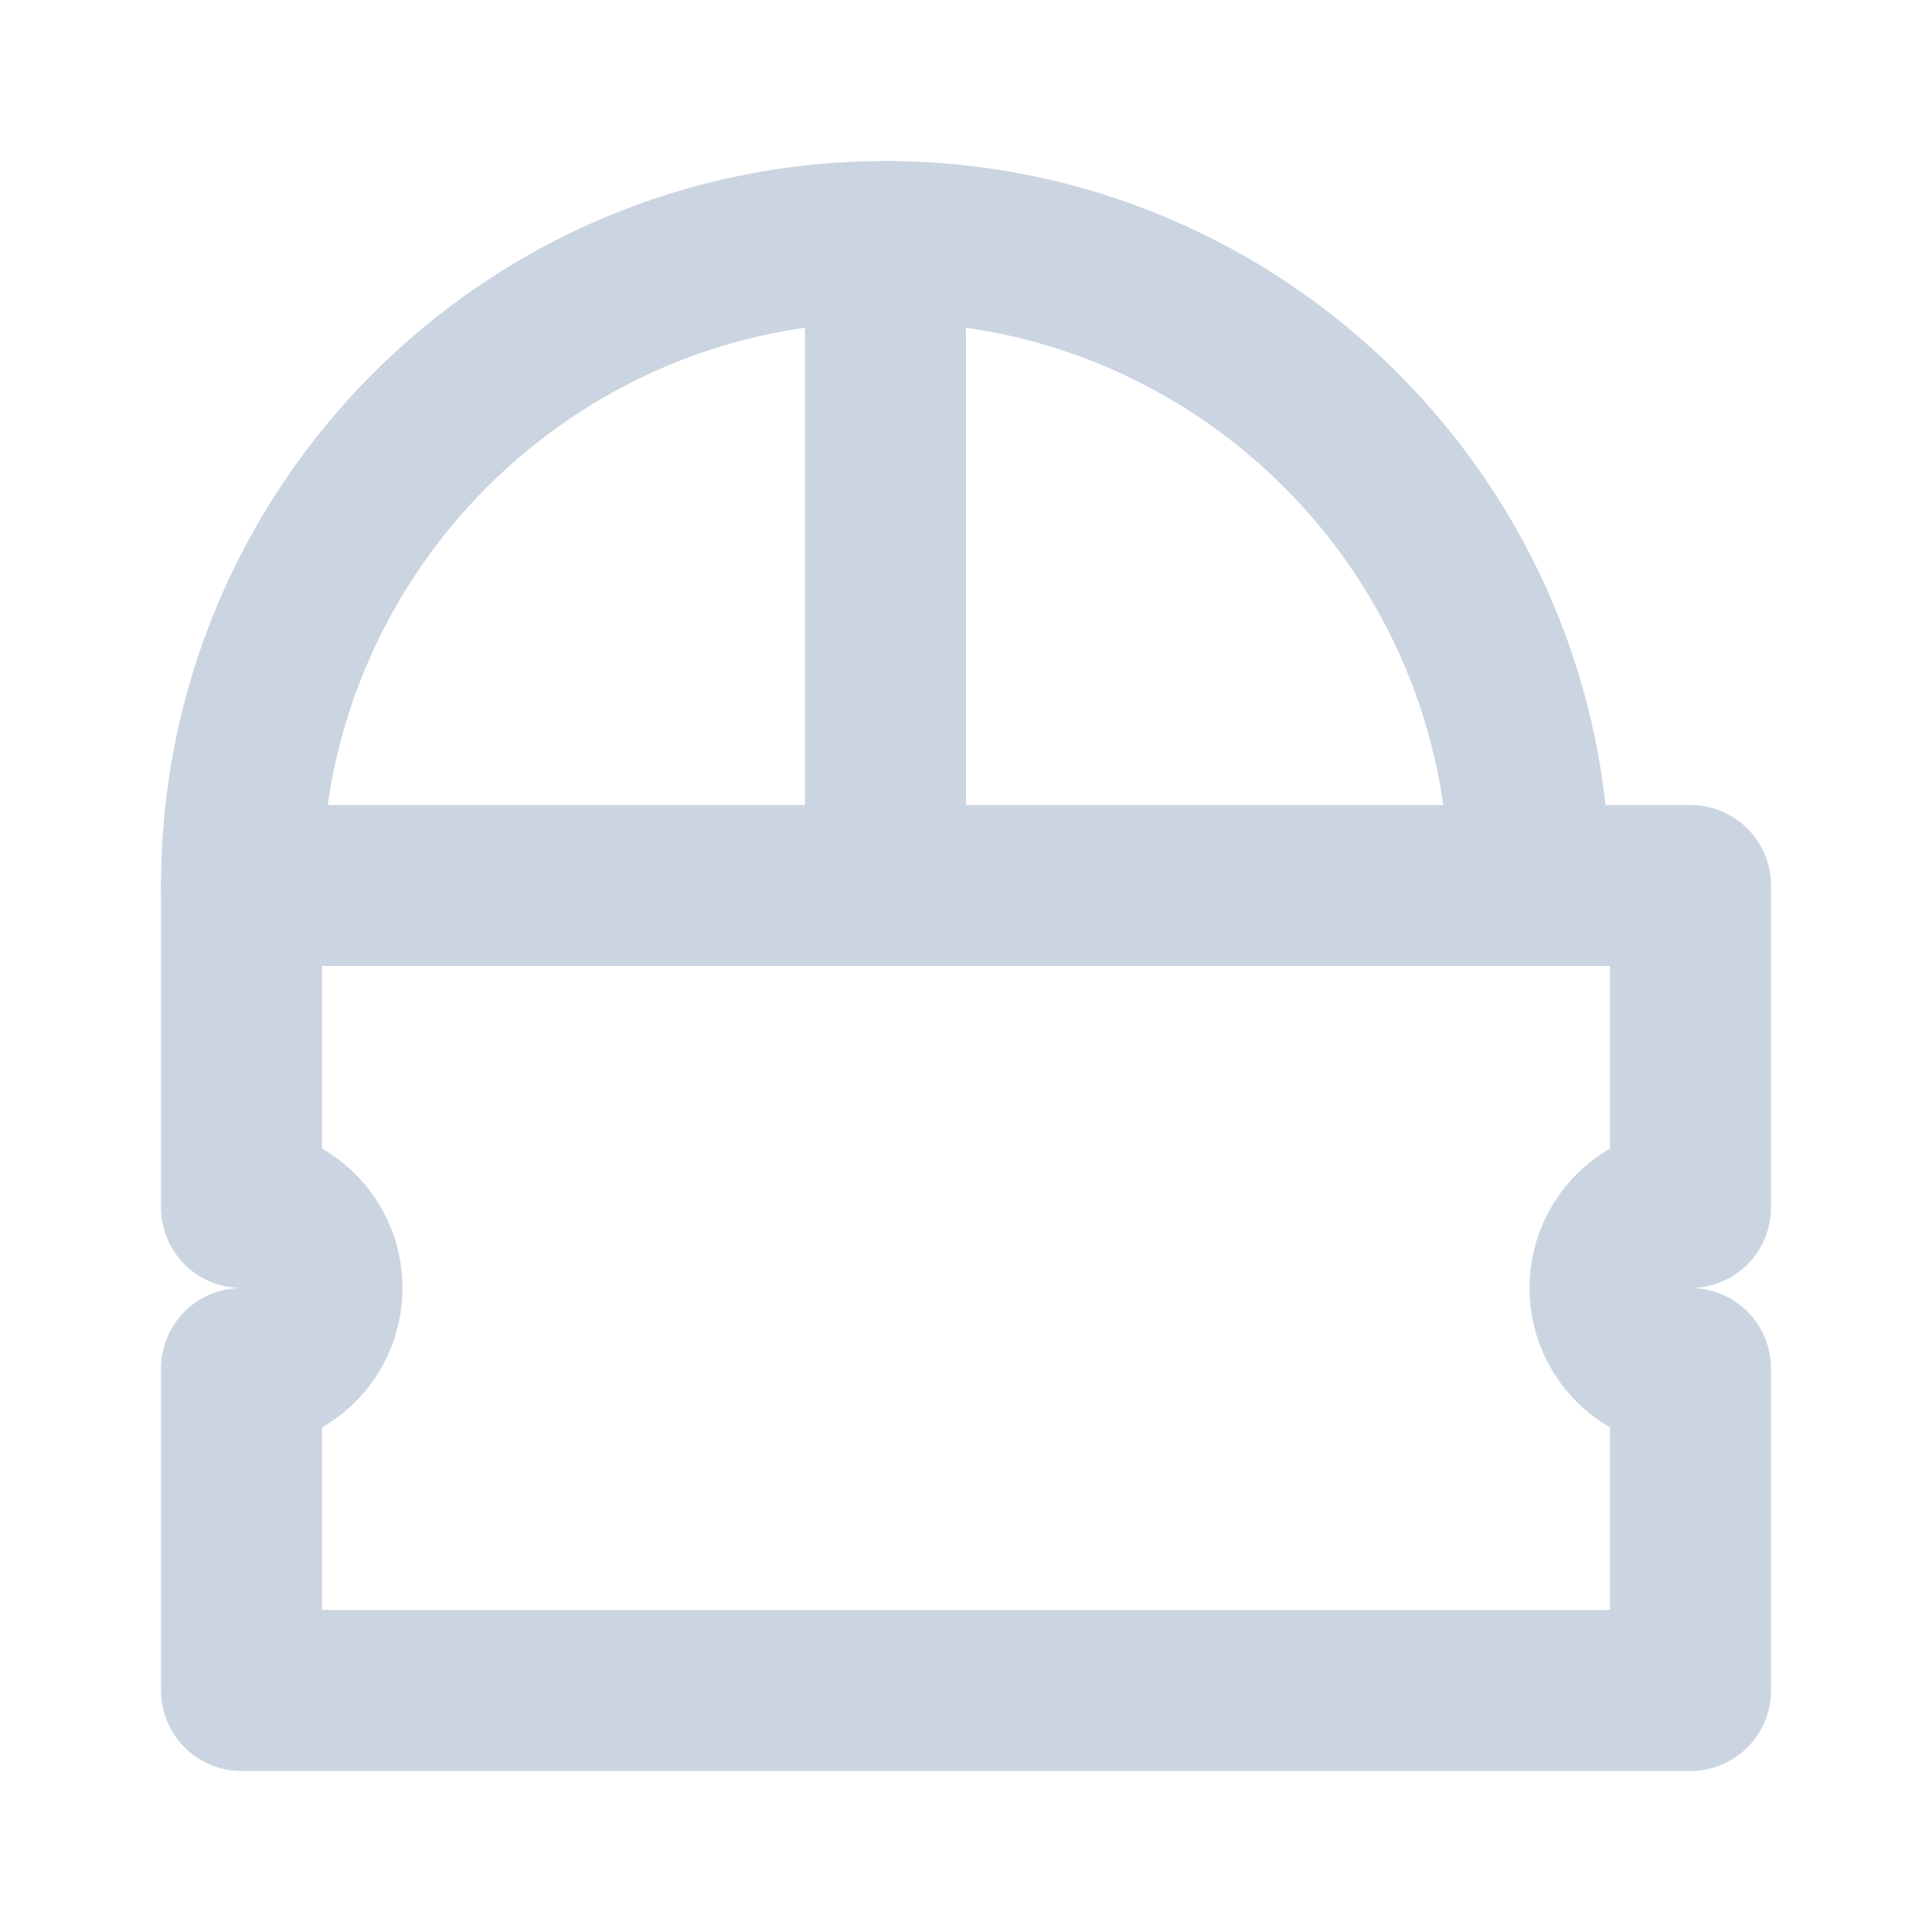
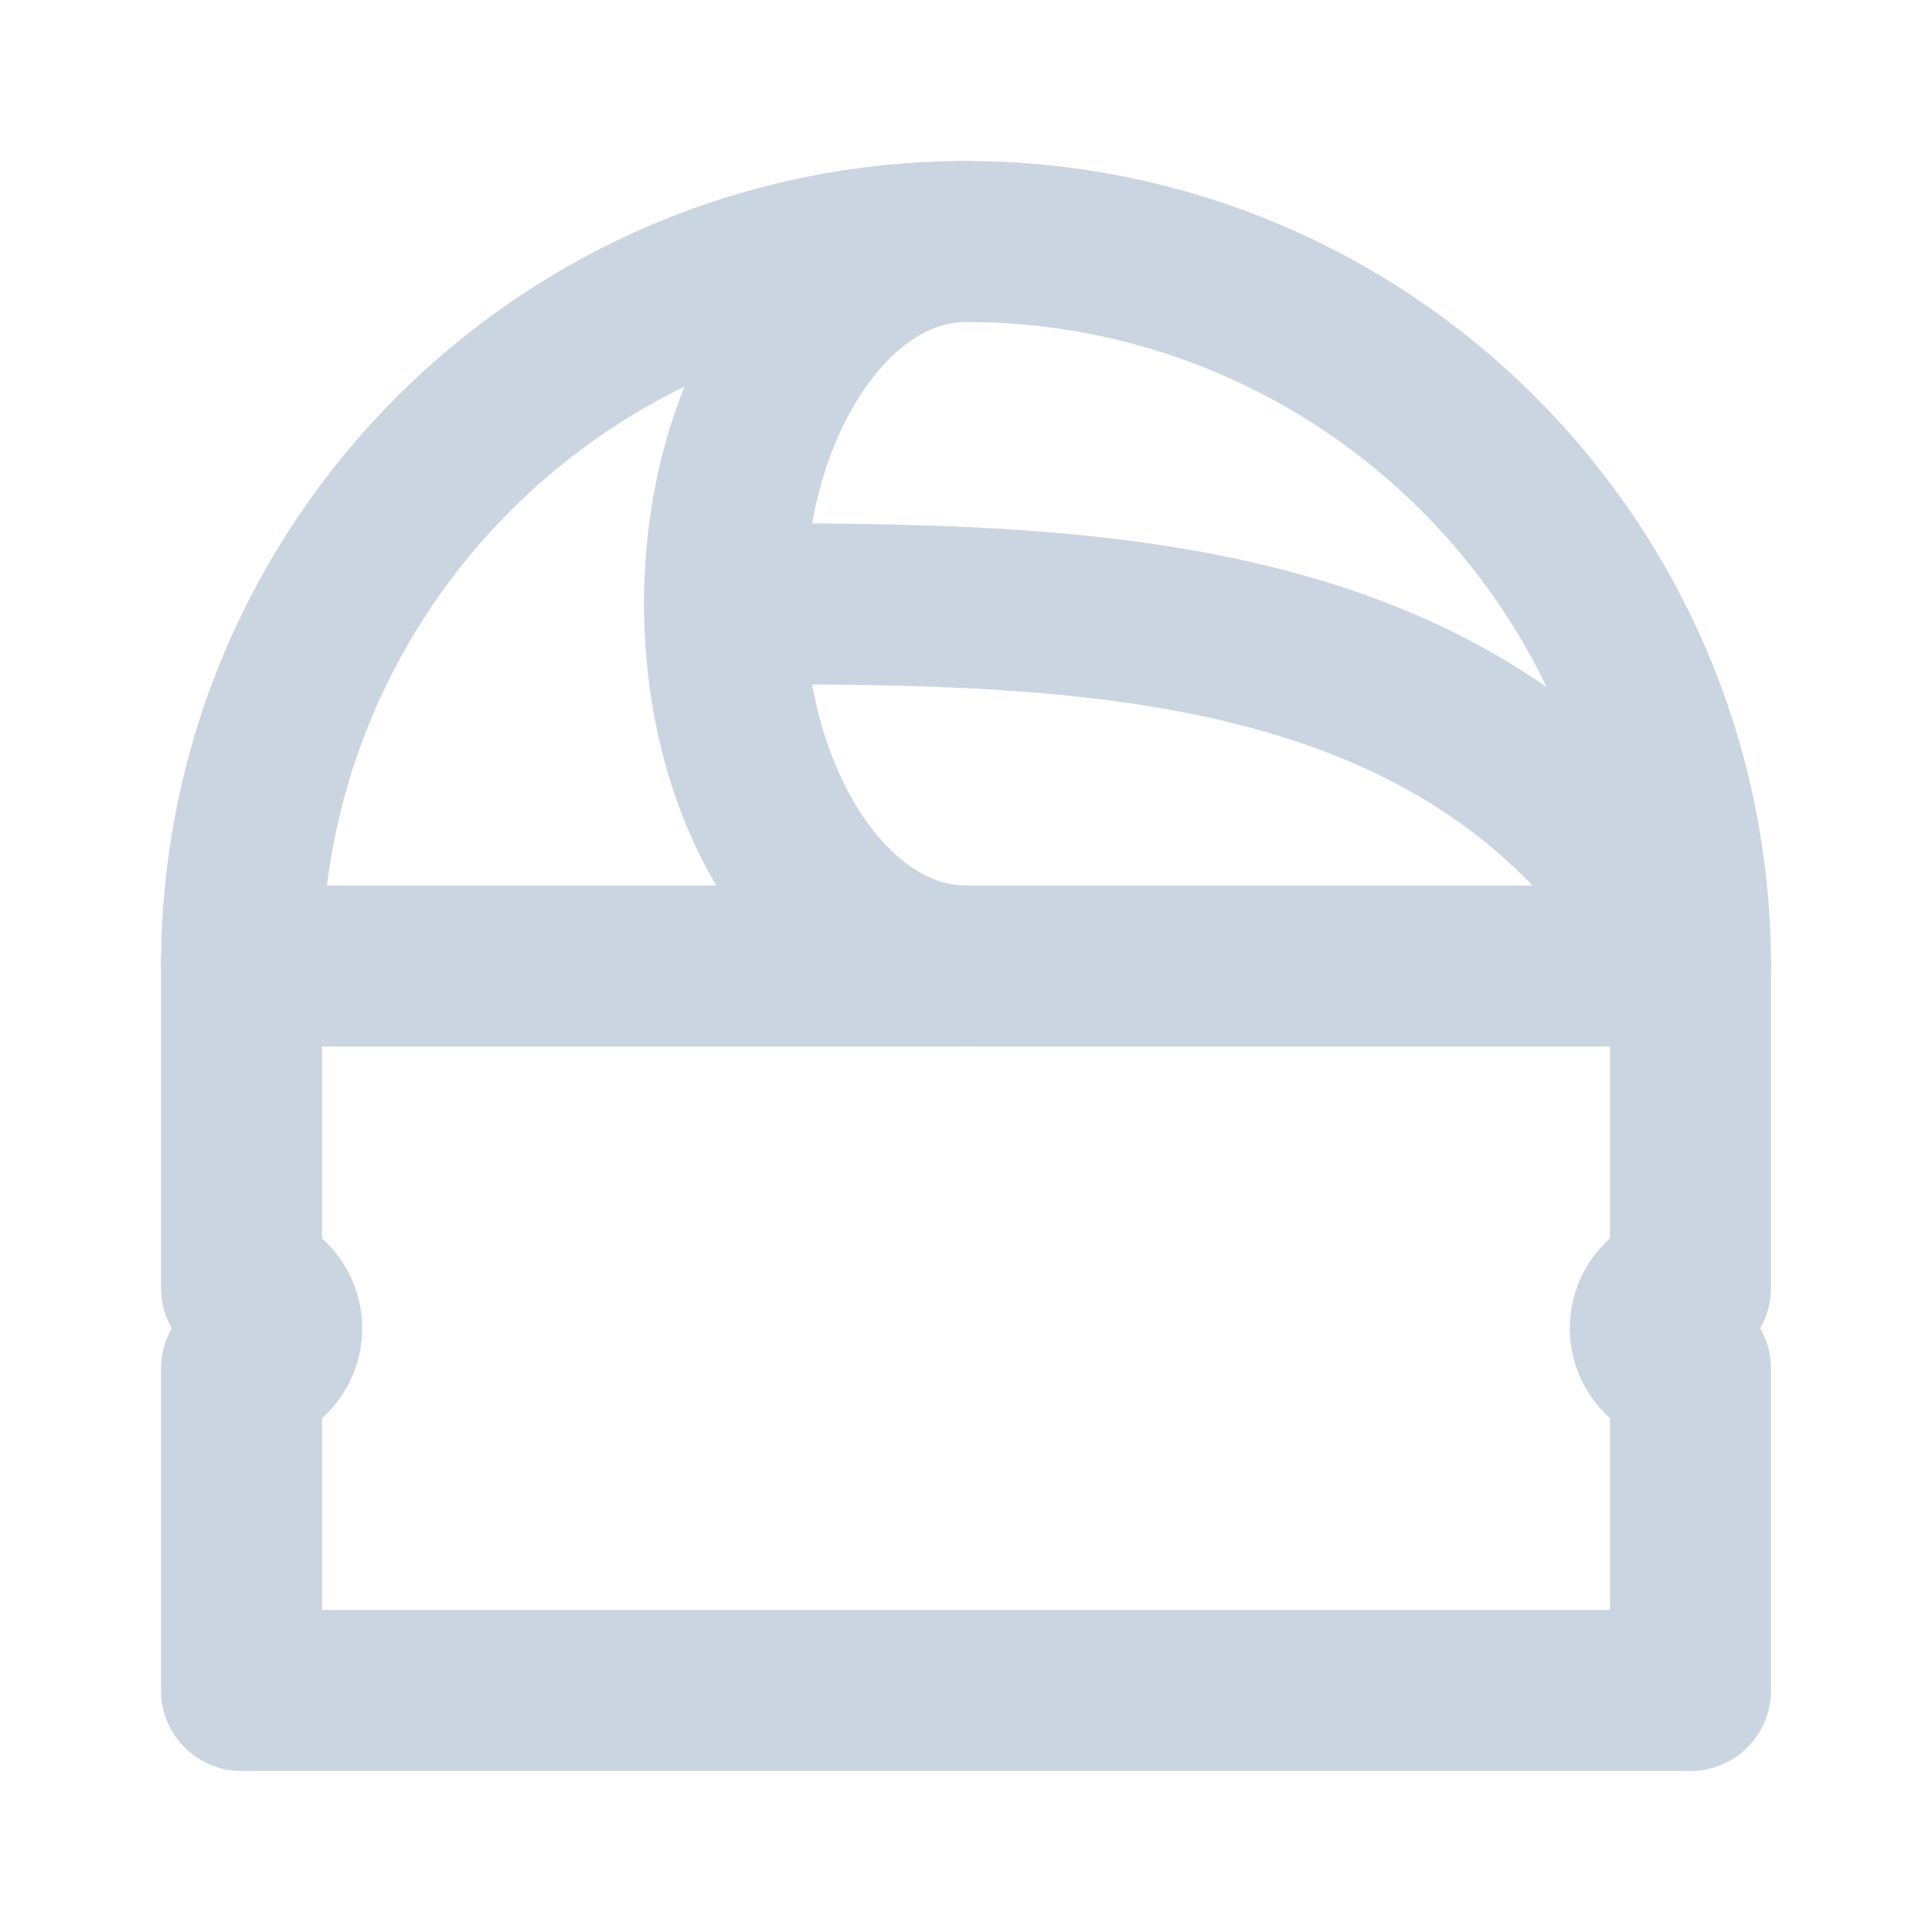
<svg xmlns="http://www.w3.org/2000/svg" width="48" height="48" viewBox="0 0 48 48">
  <rect width="100%" height="100%" fill="white" />
-   <path d="M38 22A16 16 0 0 0 22 6A16 16 0 0 0 6 22" fill="none" stroke="#cbd5e1" stroke-width="4" stroke-linecap="round" stroke-linejoin="round" />
-   <path d="M22 6L22 22" fill="none" stroke="#cbd5e1" stroke-width="4" stroke-linecap="round" stroke-linejoin="round" />
-   <path d="M6 22L22 22L38 22L42 22L42 30A2 2 0 0 0 42 34L42 42L6 42L6 34A2 2 0 0 0 6 30L6 22Z" fill="none" stroke="#cbd5e1" stroke-width="4" stroke-linecap="round" stroke-linejoin="round" />
+   <path d="M42 24A18 18 0 0 0 24 6A18 18 0 0 0 6 24" fill="none" stroke="#cbd5e1" stroke-width="4" stroke-linecap="round" stroke-linejoin="round" />
+   <path d="M24 6A6 9 0 0 0 18 15A6 9 0 0 0 24 24" fill="none" stroke="#cbd5e1" stroke-width="4" stroke-linecap="round" stroke-linejoin="round" />
+   <path d="M18 15C27 15 37 15 42 24" fill="none" stroke="#cbd5e1" stroke-width="4" stroke-linecap="round" stroke-linejoin="round" />
+   <path d="M6 24L24 24L42 24L42 32A1 1 0 0 0 42 34L42 42L6 42L6 34A1 1 0 0 0 6 32L6 24Z" fill="none" stroke="#cbd5e1" stroke-width="4" stroke-linecap="round" stroke-linejoin="round" />
</svg>
